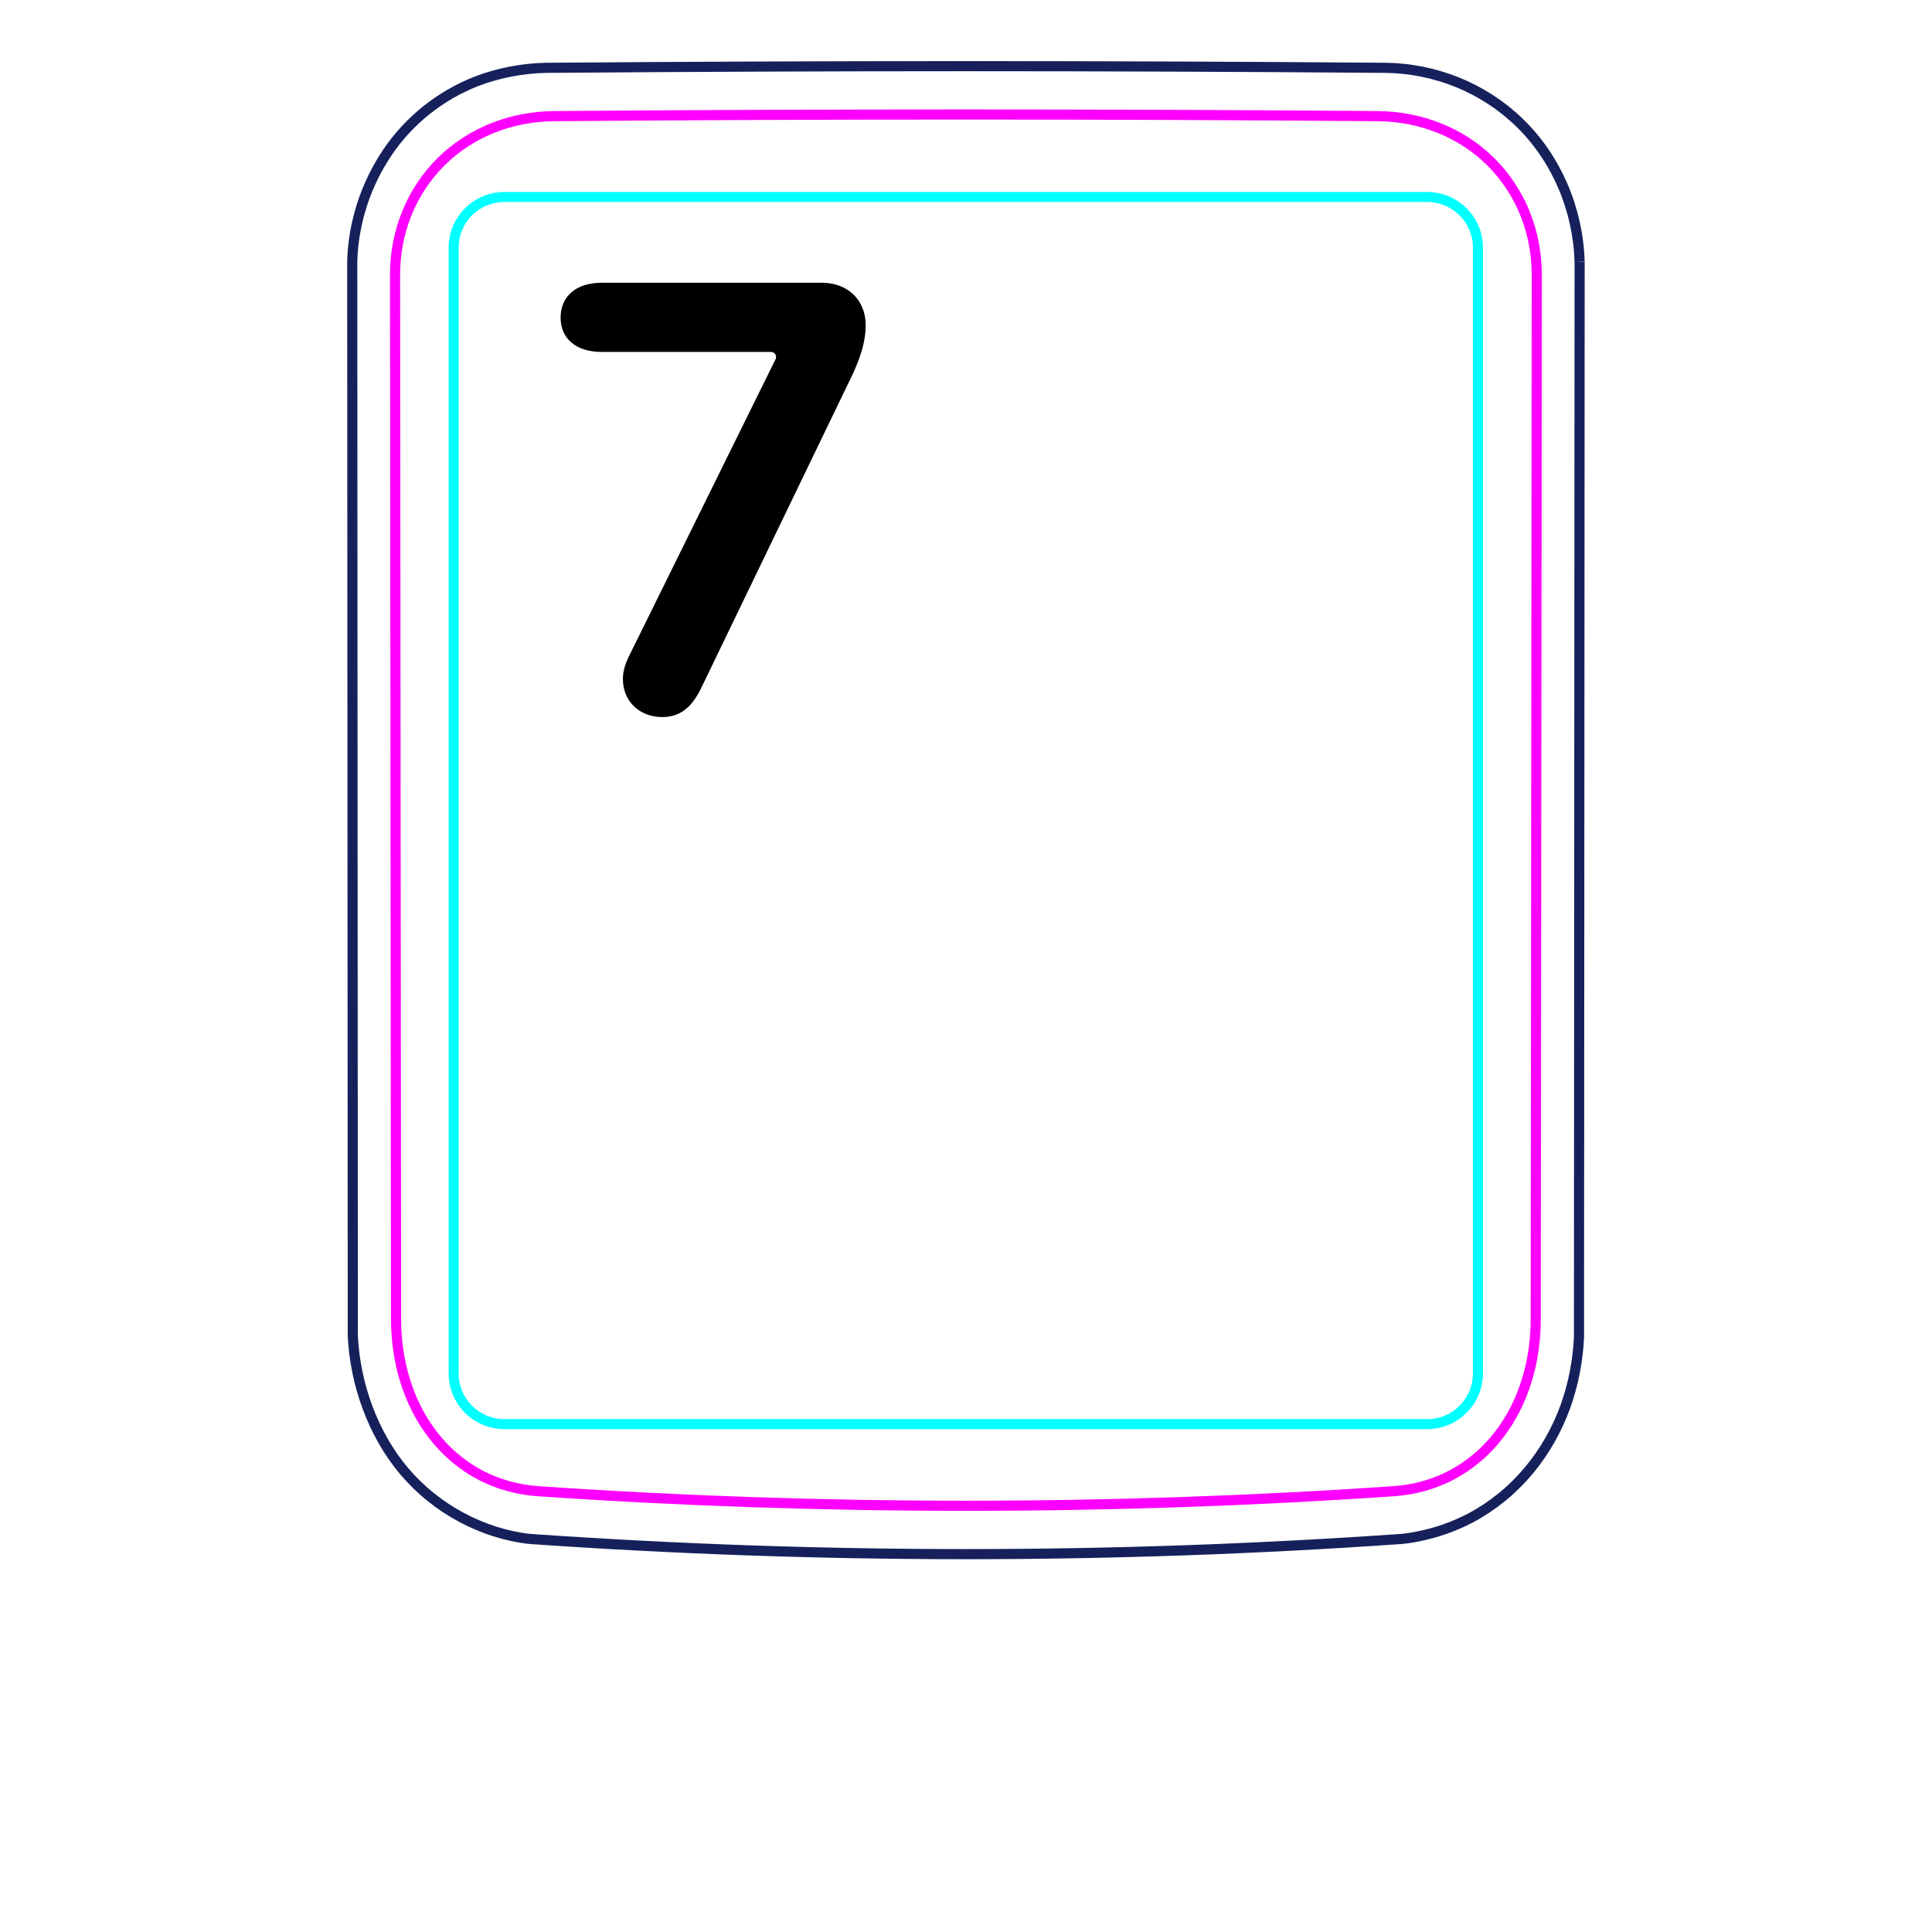
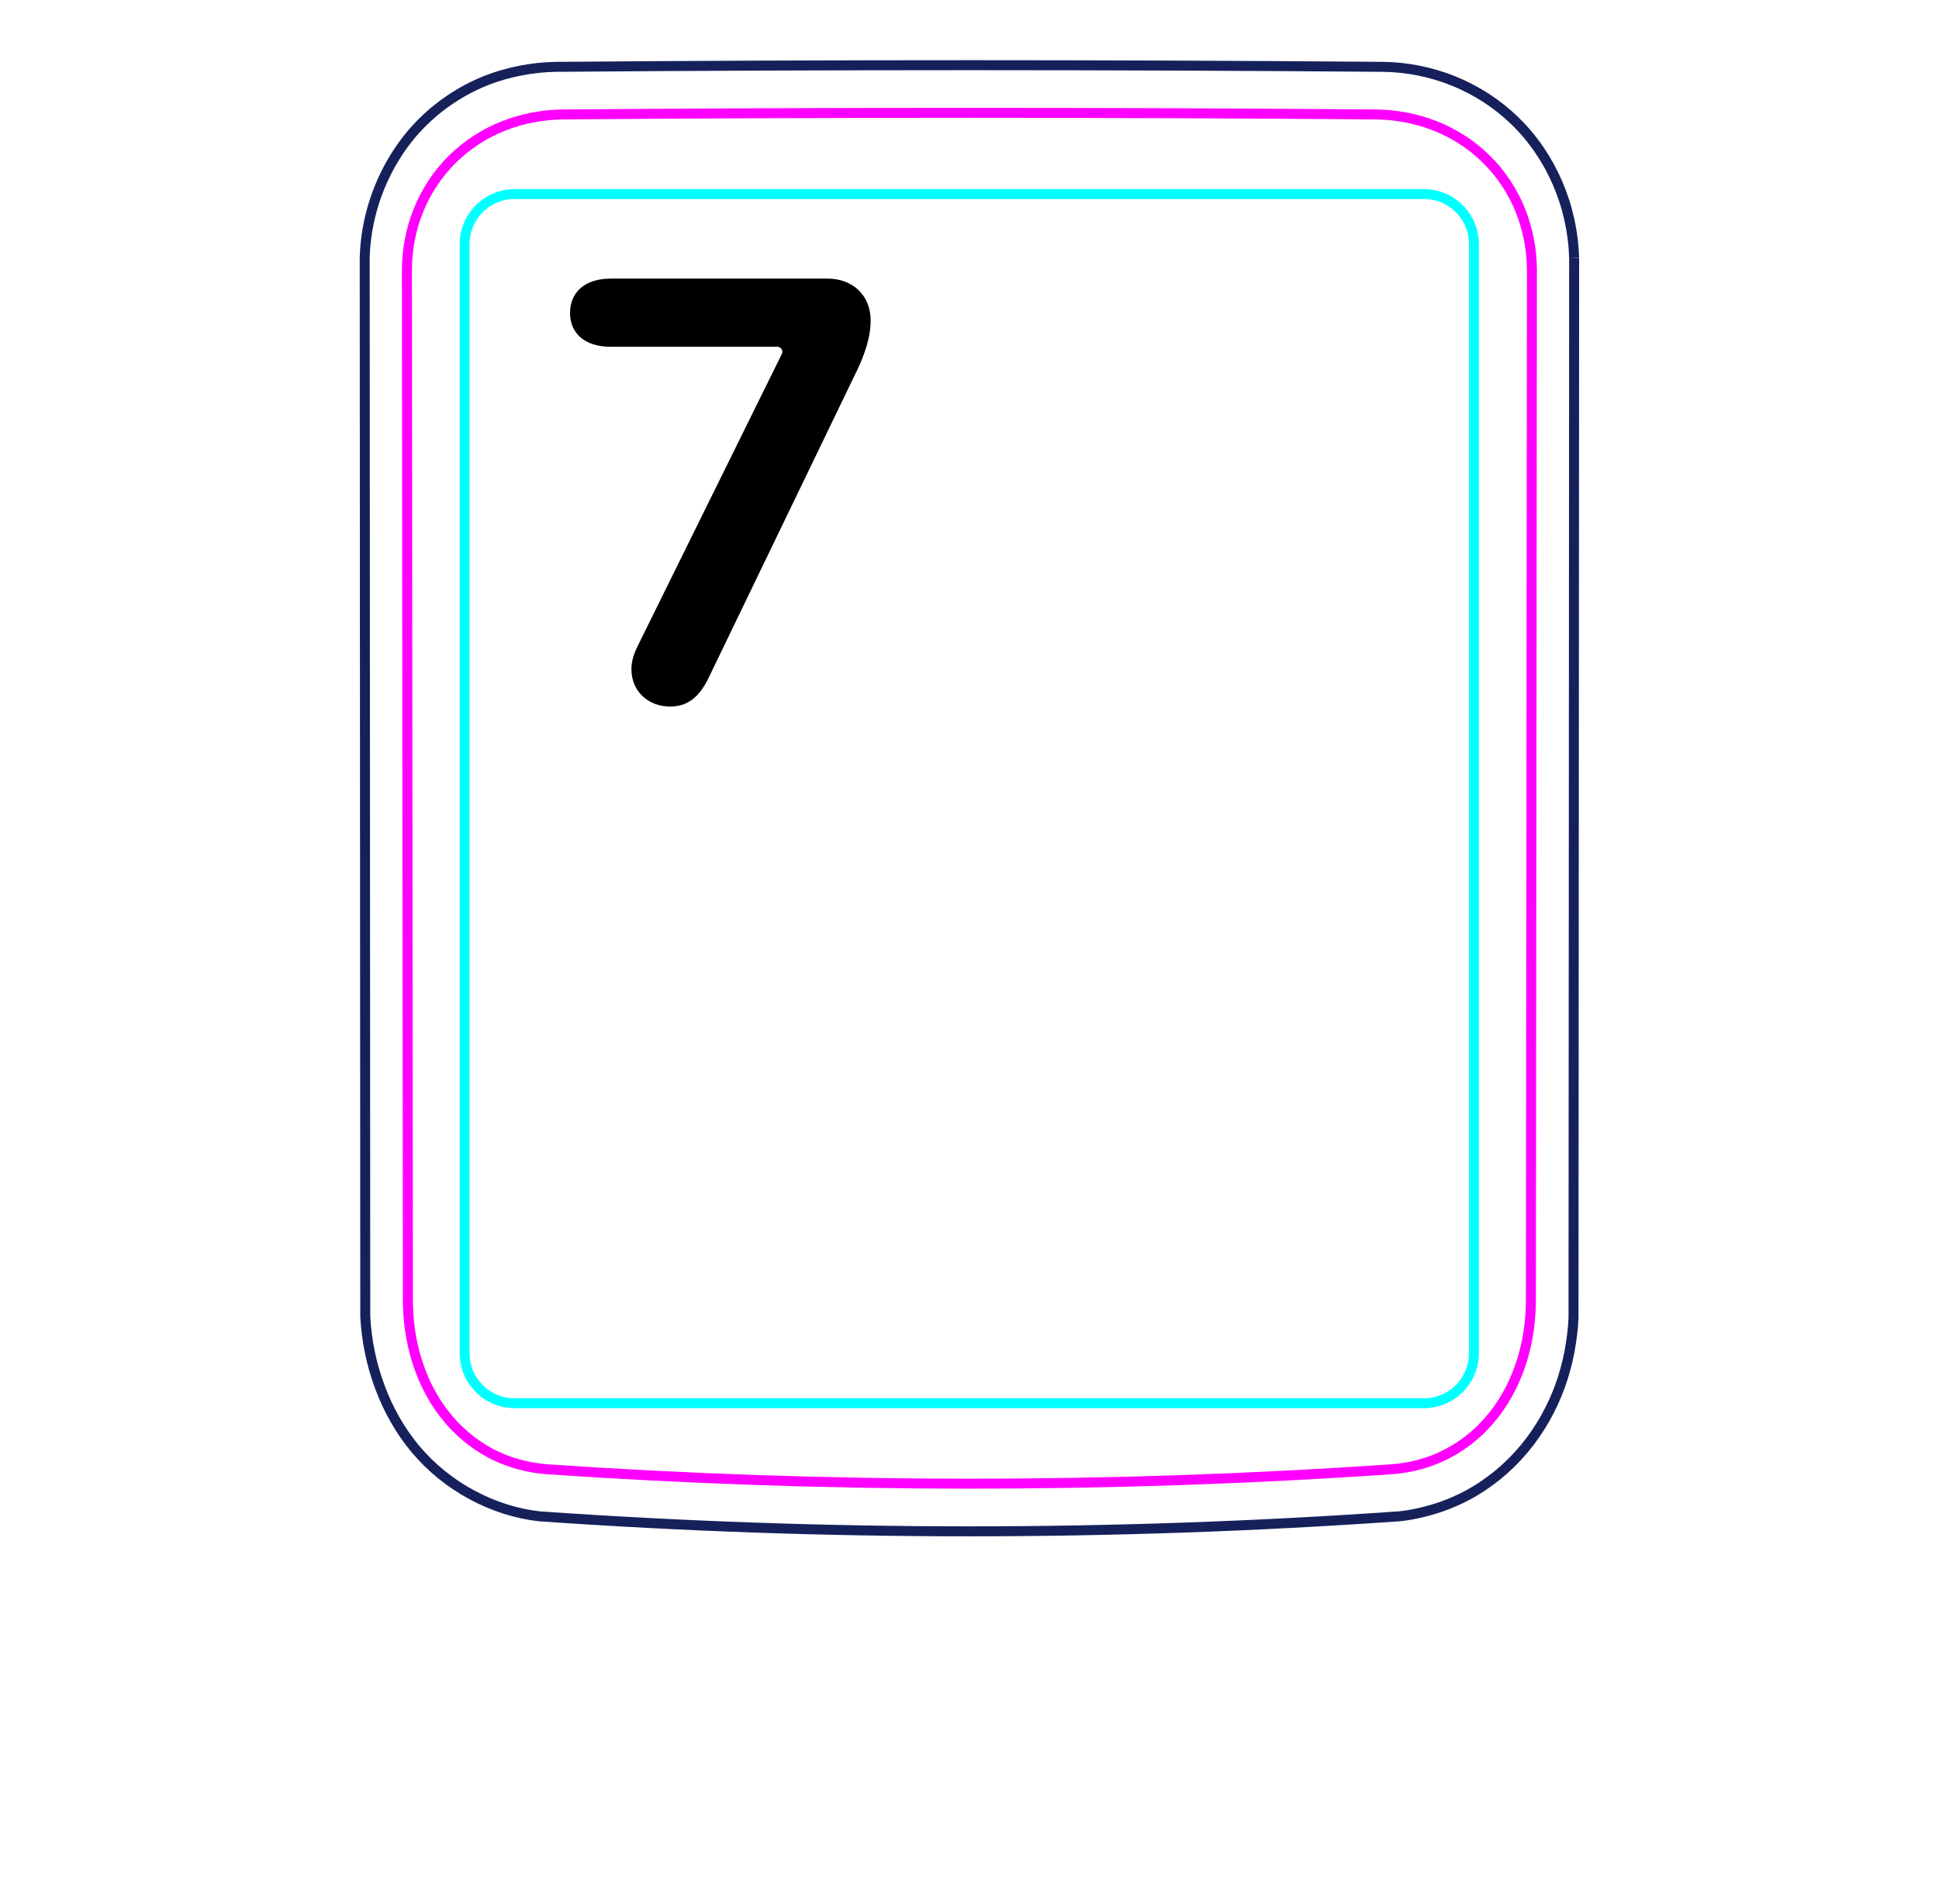
- <svg xmlns="http://www.w3.org/2000/svg" width="54" height="54" viewBox="0 0 54 54" fill="none">
-   <path d="M44.151 7.316L44.133 37.38C44.127 37.544 44.112 37.707 44.092 37.869C44.072 38.031 44.046 38.193 44.016 38.355C43.985 38.516 43.948 38.675 43.904 38.834C43.861 38.992 43.812 39.149 43.757 39.304C43.639 39.628 43.495 39.943 43.324 40.244C43.151 40.548 42.951 40.838 42.726 41.107C42.499 41.377 42.248 41.626 41.975 41.848C41.701 42.07 41.407 42.266 41.097 42.43C40.872 42.547 40.637 42.65 40.398 42.735C40.279 42.777 40.158 42.814 40.036 42.848C39.914 42.882 39.791 42.912 39.668 42.937C39.503 42.972 39.337 42.998 39.169 43.015L39.167 43.014C31.055 43.581 22.913 43.58 14.801 43.013C14.136 42.939 13.48 42.725 12.886 42.404C12.28 42.079 11.739 41.642 11.298 41.121C10.854 40.596 10.512 39.984 10.273 39.34C10.153 39.019 10.058 38.688 9.99 38.352C9.921 38.018 9.877 37.677 9.861 37.337L9.845 7.317C9.858 6.775 9.954 6.231 10.121 5.713C10.205 5.454 10.307 5.202 10.426 4.958C10.544 4.716 10.68 4.481 10.831 4.256C10.982 4.034 11.149 3.822 11.332 3.625C11.514 3.429 11.71 3.247 11.919 3.08C12.127 2.914 12.348 2.763 12.577 2.63C12.807 2.497 13.046 2.381 13.291 2.283C13.604 2.161 13.928 2.068 14.258 2.004C14.588 1.939 14.922 1.903 15.258 1.896C19.171 1.865 23.084 1.849 26.997 1.849C30.91 1.849 34.823 1.865 38.736 1.896C39.414 1.905 40.095 2.042 40.729 2.297C41.378 2.559 41.976 2.946 42.475 3.433C42.989 3.932 43.398 4.538 43.682 5.198C43.97 5.866 44.13 6.591 44.15 7.313" stroke="#16215B" stroke-width="0.283" stroke-miterlimit="10" />
-   <rect x="12.679" y="5.505" width="28.63" height="34.3" rx="1.42" stroke="#00FFFF" stroke-width="0.28" />
-   <path d="M42.953 7.687C42.948 12.552 42.943 17.416 42.939 22.282L42.924 36.877C42.924 37.167 42.903 37.455 42.862 37.741C42.852 37.812 42.84 37.883 42.827 37.954C42.815 38.025 42.8 38.096 42.784 38.167C42.752 38.308 42.715 38.448 42.673 38.585C42.588 38.859 42.482 39.126 42.351 39.384C42.317 39.448 42.283 39.512 42.247 39.575C42.212 39.637 42.175 39.699 42.137 39.76C42.06 39.882 41.978 39.999 41.891 40.112C41.803 40.225 41.71 40.333 41.61 40.438C41.562 40.49 41.51 40.541 41.458 40.591C41.405 40.64 41.352 40.688 41.297 40.735C41.079 40.92 40.845 41.081 40.594 41.215C40.531 41.249 40.467 41.281 40.402 41.311C40.337 41.342 40.271 41.37 40.204 41.397C40.071 41.45 39.937 41.496 39.8 41.534C39.527 41.611 39.247 41.659 38.961 41.679C31.03 42.223 22.963 42.223 15.033 41.679C14.746 41.658 14.466 41.611 14.193 41.533C14.056 41.495 13.922 41.45 13.789 41.397C13.722 41.37 13.656 41.34 13.591 41.311C13.526 41.281 13.463 41.249 13.4 41.215C13.148 41.081 12.914 40.92 12.696 40.734C12.642 40.688 12.589 40.64 12.536 40.59C12.484 40.541 12.432 40.489 12.383 40.438C12.284 40.333 12.191 40.224 12.104 40.111C12.016 39.999 11.934 39.88 11.857 39.76C11.819 39.699 11.782 39.636 11.747 39.574C11.711 39.511 11.676 39.447 11.644 39.383C11.513 39.126 11.406 38.859 11.322 38.584C11.279 38.447 11.242 38.307 11.211 38.166C11.195 38.096 11.18 38.025 11.167 37.953C11.154 37.883 11.142 37.812 11.132 37.739C11.091 37.455 11.07 37.167 11.07 36.877C11.062 27.147 11.052 17.416 11.042 7.686C11.041 7.389 11.068 7.097 11.123 6.809C11.15 6.666 11.184 6.523 11.225 6.382C11.246 6.311 11.268 6.241 11.293 6.171C11.317 6.101 11.343 6.033 11.37 5.965C11.48 5.693 11.615 5.436 11.776 5.193C11.816 5.132 11.858 5.073 11.901 5.014C11.945 4.955 11.99 4.897 12.037 4.84C12.13 4.727 12.227 4.62 12.331 4.517C12.537 4.314 12.762 4.132 13.008 3.973C13.069 3.933 13.132 3.894 13.194 3.858C13.258 3.821 13.321 3.787 13.386 3.753C13.514 3.687 13.646 3.627 13.78 3.574C13.915 3.52 14.053 3.474 14.192 3.433C14.262 3.413 14.333 3.394 14.404 3.377C14.475 3.36 14.547 3.345 14.619 3.331C14.905 3.277 15.196 3.248 15.49 3.246C23.121 3.185 30.875 3.185 38.506 3.246C38.8 3.249 39.089 3.277 39.372 3.331C39.655 3.384 39.933 3.463 40.205 3.571C40.273 3.597 40.341 3.626 40.407 3.656C40.474 3.686 40.539 3.718 40.604 3.751C40.733 3.817 40.858 3.889 40.979 3.968C41.222 4.124 41.447 4.305 41.657 4.511C41.709 4.562 41.76 4.615 41.809 4.669C41.858 4.723 41.906 4.778 41.953 4.834C42.045 4.946 42.132 5.063 42.212 5.184C42.293 5.305 42.367 5.43 42.435 5.56C42.47 5.624 42.503 5.69 42.534 5.757C42.565 5.824 42.595 5.892 42.622 5.96C42.732 6.232 42.814 6.513 42.87 6.802C42.884 6.874 42.895 6.947 42.906 7.02C42.917 7.093 42.926 7.167 42.932 7.241C42.946 7.389 42.953 7.537 42.953 7.687Z" stroke="#FF00FF" stroke-width="0.283" stroke-miterlimit="10" stroke-linecap="round" stroke-linejoin="round" />
-   <path d="M17.41 18.979C17.41 18.741 17.489 18.513 17.621 18.258L21.677 10.041C21.724 9.947 21.655 9.837 21.55 9.837H16.821C16.083 9.837 15.669 9.45 15.669 8.879C15.669 8.298 16.083 7.903 16.821 7.903H22.974C23.677 7.903 24.196 8.369 24.196 9.09C24.196 9.547 24.047 10.048 23.713 10.707L19.572 19.286C19.317 19.779 19.001 20.042 18.509 20.042C17.885 20.042 17.41 19.611 17.41 18.979Z" fill="black" />
+ <svg xmlns="http://www.w3.org/2000/svg" width="55" height="54" viewBox="0 0 55 54" fill="none">
+   <path d="M44.651 7.317L44.633 37.38C44.627 37.544 44.612 37.707 44.592 37.869C44.572 38.031 44.546 38.193 44.516 38.355C44.485 38.516 44.448 38.675 44.404 38.834C44.361 38.992 44.312 39.149 44.257 39.304C44.139 39.628 43.995 39.943 43.824 40.244C43.651 40.549 43.451 40.838 43.226 41.107C42.999 41.377 42.748 41.626 42.475 41.848C42.201 42.07 41.907 42.266 41.597 42.43C41.372 42.547 41.137 42.65 40.898 42.735C40.779 42.777 40.658 42.814 40.536 42.848C40.414 42.882 40.291 42.912 40.168 42.937C40.003 42.972 39.837 42.998 39.669 43.015L39.667 43.014C31.555 43.581 23.413 43.58 15.301 43.013C14.636 42.939 13.98 42.725 13.386 42.404C12.78 42.079 12.239 41.642 11.798 41.121C11.354 40.596 11.012 39.984 10.773 39.34C10.653 39.019 10.558 38.688 10.49 38.352C10.421 38.018 10.377 37.677 10.361 37.337L10.345 7.317C10.358 6.775 10.454 6.231 10.621 5.713C10.705 5.454 10.807 5.202 10.926 4.958C11.044 4.716 11.18 4.481 11.331 4.256C11.482 4.034 11.649 3.822 11.832 3.625C12.014 3.429 12.21 3.247 12.419 3.08C12.627 2.915 12.848 2.764 13.077 2.63C13.307 2.497 13.546 2.381 13.791 2.283C14.104 2.161 14.428 2.068 14.758 2.004C15.088 1.939 15.422 1.903 15.758 1.896C19.671 1.865 23.584 1.849 27.497 1.849C31.41 1.849 35.323 1.865 39.236 1.896C39.914 1.905 40.595 2.042 41.229 2.297C41.878 2.559 42.476 2.946 42.975 3.433C43.489 3.932 43.898 4.538 44.182 5.198C44.47 5.866 44.63 6.591 44.65 7.313" stroke="#16215B" stroke-width="0.283" stroke-miterlimit="10" />
+   <rect x="13.179" y="5.505" width="28.63" height="34.3" rx="1.42" stroke="#00FFFF" stroke-width="0.28" />
+   <path d="M43.453 7.687C43.448 12.552 43.443 17.416 43.439 22.282L43.424 36.877C43.424 37.167 43.403 37.455 43.362 37.741C43.352 37.812 43.34 37.883 43.327 37.954C43.315 38.025 43.3 38.096 43.284 38.167C43.252 38.308 43.215 38.448 43.173 38.585C43.088 38.859 42.982 39.126 42.851 39.384C42.817 39.448 42.783 39.512 42.747 39.575C42.712 39.637 42.675 39.699 42.637 39.76C42.56 39.882 42.478 39.999 42.391 40.112C42.303 40.225 42.21 40.333 42.11 40.438C42.062 40.49 42.01 40.541 41.958 40.591C41.905 40.64 41.852 40.688 41.797 40.735C41.579 40.92 41.345 41.081 41.094 41.215C41.031 41.249 40.967 41.281 40.902 41.311C40.837 41.342 40.771 41.37 40.704 41.397C40.571 41.45 40.437 41.496 40.3 41.534C40.027 41.611 39.747 41.659 39.461 41.679C31.53 42.223 23.463 42.223 15.533 41.679C15.246 41.658 14.966 41.611 14.693 41.533C14.556 41.495 14.422 41.45 14.289 41.397C14.222 41.37 14.156 41.34 14.091 41.311C14.026 41.281 13.963 41.249 13.9 41.215C13.648 41.081 13.414 40.92 13.196 40.734C13.142 40.688 13.089 40.64 13.036 40.59C12.984 40.541 12.932 40.489 12.883 40.438C12.784 40.333 12.691 40.224 12.604 40.111C12.516 39.999 12.434 39.88 12.357 39.76C12.319 39.699 12.282 39.636 12.247 39.574C12.211 39.511 12.176 39.447 12.144 39.383C12.013 39.126 11.906 38.859 11.822 38.584C11.779 38.447 11.742 38.307 11.711 38.166C11.695 38.096 11.68 38.025 11.667 37.953C11.654 37.883 11.642 37.812 11.632 37.739C11.591 37.455 11.57 37.167 11.57 36.877C11.562 27.147 11.552 17.416 11.542 7.686C11.541 7.389 11.568 7.097 11.623 6.809C11.65 6.666 11.684 6.523 11.725 6.382C11.746 6.311 11.768 6.241 11.793 6.171C11.817 6.101 11.843 6.033 11.87 5.965C11.98 5.693 12.115 5.436 12.276 5.193C12.316 5.132 12.358 5.073 12.401 5.014C12.445 4.955 12.49 4.897 12.537 4.84C12.63 4.727 12.727 4.62 12.831 4.517C13.037 4.314 13.262 4.132 13.508 3.973C13.569 3.933 13.632 3.894 13.694 3.858C13.758 3.821 13.821 3.787 13.886 3.753C14.014 3.687 14.146 3.627 14.28 3.574C14.415 3.52 14.553 3.474 14.692 3.433C14.762 3.413 14.833 3.394 14.904 3.377C14.975 3.36 15.047 3.345 15.119 3.331C15.405 3.277 15.696 3.248 15.99 3.246C23.621 3.185 31.375 3.185 39.006 3.246C39.3 3.249 39.589 3.277 39.872 3.331C40.155 3.384 40.433 3.463 40.705 3.571C40.773 3.597 40.841 3.626 40.907 3.656C40.974 3.686 41.039 3.718 41.104 3.751C41.233 3.817 41.358 3.889 41.479 3.968C41.722 4.124 41.947 4.305 42.157 4.511C42.209 4.562 42.26 4.615 42.309 4.669C42.358 4.723 42.406 4.778 42.453 4.834C42.545 4.946 42.632 5.063 42.712 5.184C42.793 5.305 42.867 5.43 42.935 5.56C42.97 5.624 43.003 5.69 43.034 5.757C43.065 5.824 43.095 5.892 43.122 5.96C43.232 6.232 43.314 6.513 43.37 6.802C43.384 6.874 43.395 6.947 43.406 7.02C43.417 7.093 43.426 7.167 43.432 7.241C43.446 7.389 43.453 7.537 43.453 7.687Z" stroke="#FF00FF" stroke-width="0.283" stroke-miterlimit="10" stroke-linecap="round" stroke-linejoin="round" />
+   <path d="M17.91 18.979C17.91 18.741 17.989 18.513 18.121 18.258L22.177 10.041C22.224 9.947 22.155 9.837 22.05 9.837H17.321C16.583 9.837 16.169 9.45 16.169 8.879C16.169 8.298 16.583 7.903 17.321 7.903H23.474C24.177 7.903 24.696 8.369 24.696 9.09C24.696 9.547 24.547 10.048 24.213 10.707L20.072 19.286C19.817 19.779 19.501 20.042 19.009 20.042C18.385 20.042 17.91 19.611 17.91 18.979Z" fill="black" />
</svg>
